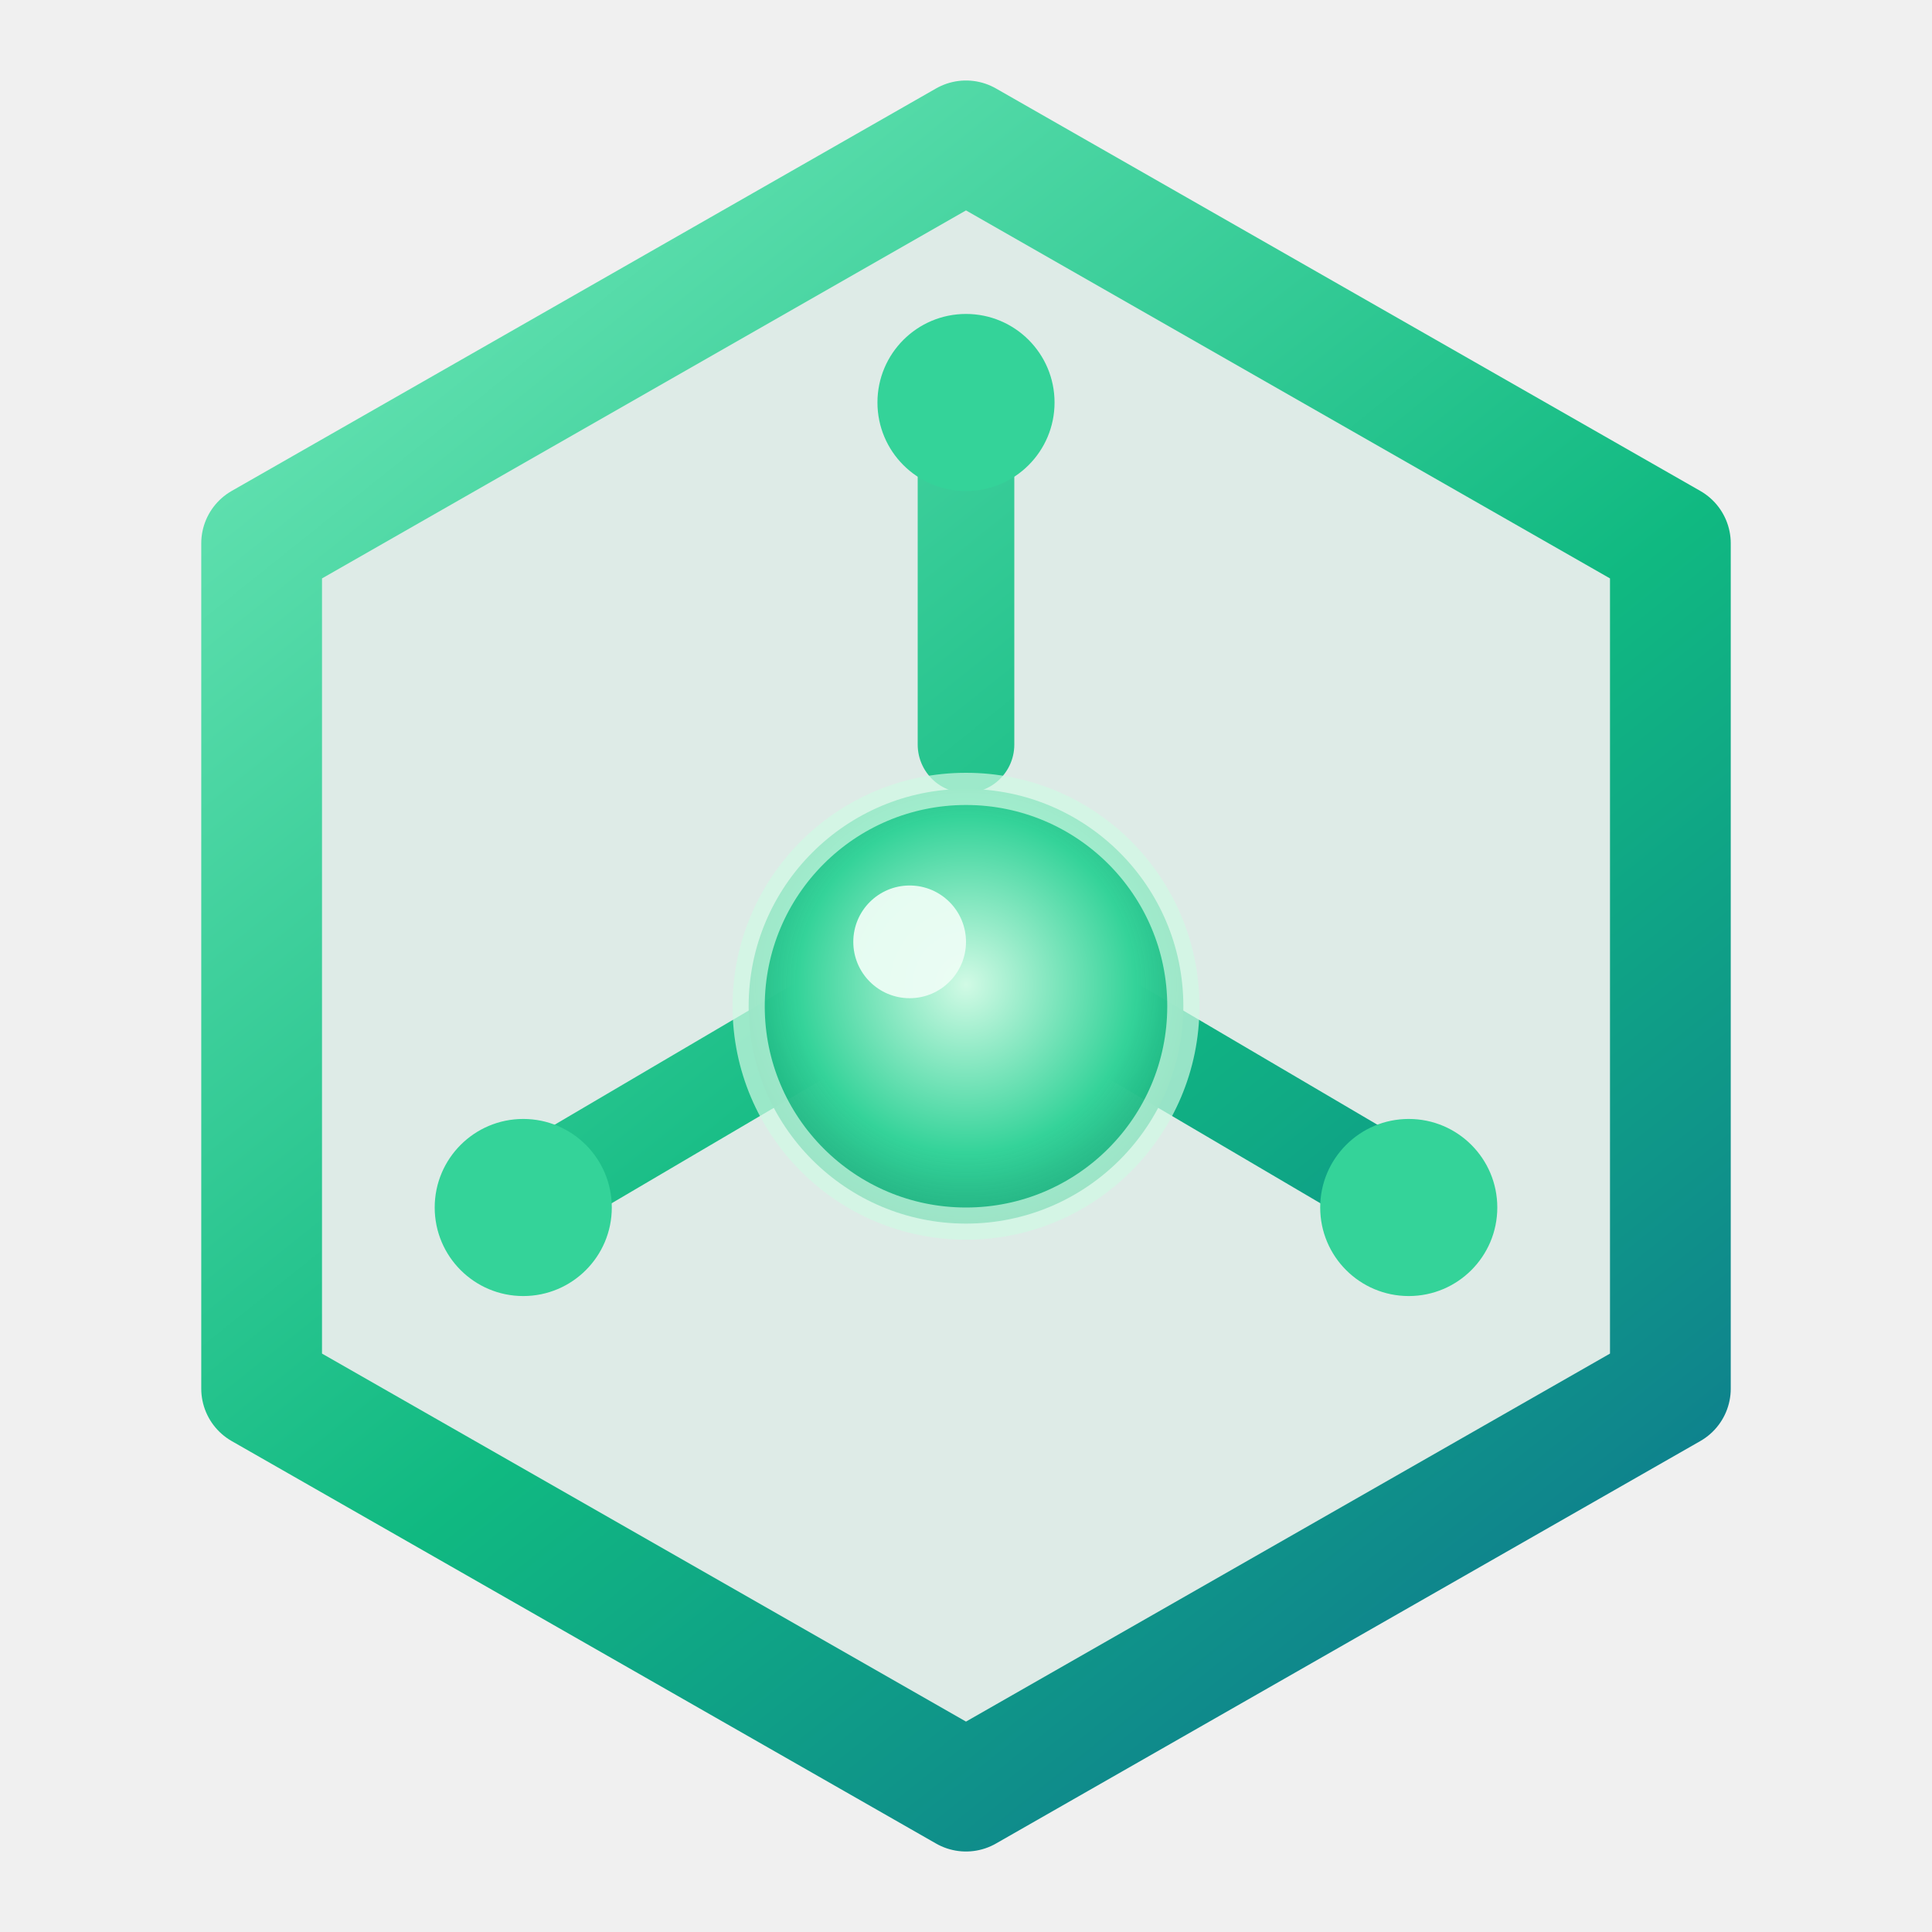
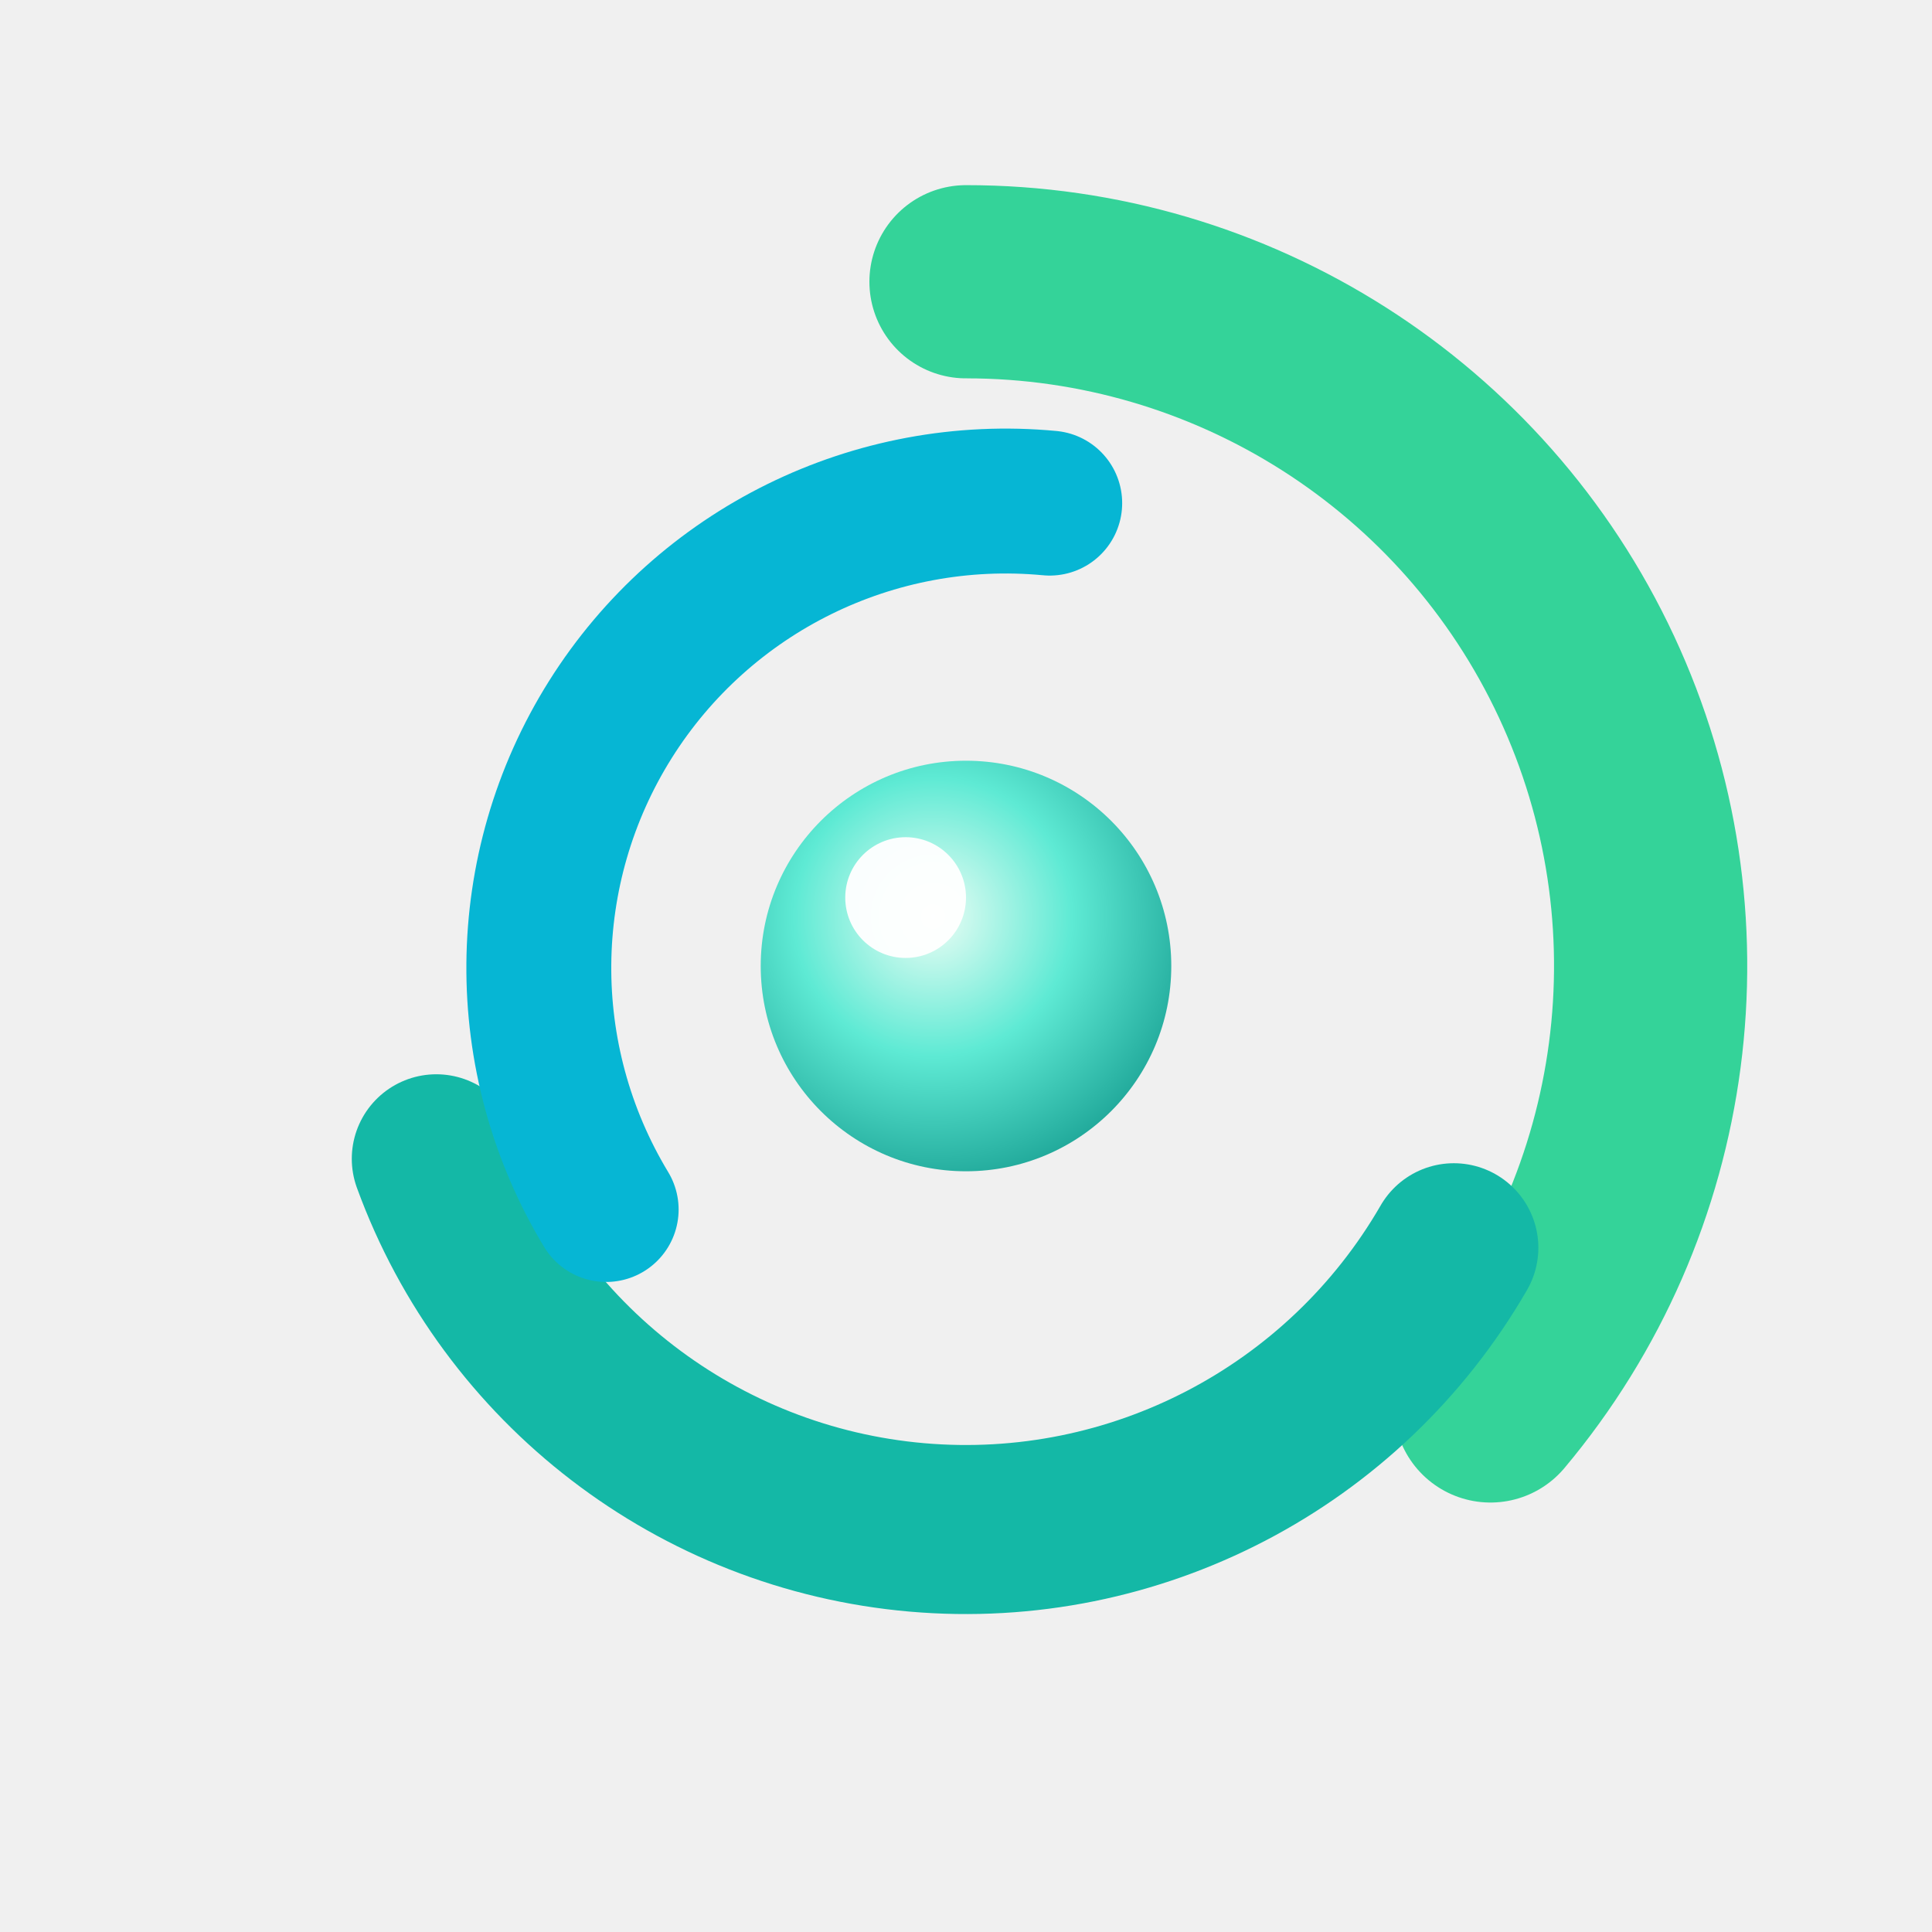
<svg xmlns="http://www.w3.org/2000/svg" viewBox="0 0 48 48" fill="none">
  <defs>
-     <linearGradient id="frame" x1="8" y1="4" x2="40" y2="44" gradientUnits="userSpaceOnUse">
-       <stop offset="0%" stop-color="#6ee7b7" />
-       <stop offset="55%" stop-color="#10b981" />
-       <stop offset="100%" stop-color="#0e7490" />
-     </linearGradient>
-     <radialGradient id="hub" cx="0.5" cy="0.45" r="0.65">
-       <stop offset="0%" stop-color="#d1fae5" />
-       <stop offset="60%" stop-color="#34d399" />
-       <stop offset="100%" stop-color="#059669" stop-opacity="0.9" />
+     <radialGradient id="agora-hub" cx="0.42" cy="0.38" r="0.75">
+       <stop offset="0%" stop-color="#ecfdf5" />
+       <stop offset="45%" stop-color="#5eead4" />
+       <stop offset="100%" stop-color="#0d9488" />
    </radialGradient>
  </defs>
-   <path d="M24 3.5 41.5 13.5v21L24 44.5 6.5 34.5v-21L24 3.5Z" stroke="url(#frame)" stroke-width="3" stroke-linejoin="round" fill="rgba(16,185,129,0.08)" />
-   <g stroke="url(#frame)" stroke-width="2.4" stroke-linecap="round">
-     <path d="M24 10.5v8" />
-     <path d="M13.5 29.5l6.8-4" />
-     <path d="M34.5 29.5l-6.8-4" />
+   <g stroke-linecap="round">
+     <path d="M 24 7 A 17 17 0 0 1 37.03 34.93" stroke="#34d399" stroke-width="4.8" />
+     <path d="M 36.12 31 A 14 14 0 0 1 10.84 28.79" stroke="#14b8a6" stroke-width="4.2" />
+     <path d="M 15.06 30.05 A 11.6 11.6 0 0 1 26.08 12.5" stroke="#06b6d4" stroke-width="3.6" />
  </g>
-   <g fill="#34d399">
-     <circle cx="24" cy="10" r="2.2" />
-     <circle cx="13" cy="30" r="2.2" />
-     <circle cx="35" cy="30" r="2.2" />
-   </g>
-   <circle cx="24" cy="25" r="5.4" fill="url(#hub)" />
-   <circle cx="24" cy="25" r="5.4" stroke="#d1fae5" stroke-opacity="0.7" stroke-width="0.8" />
-   <circle cx="22.6" cy="23.4" r="1.4" fill="#ecfdf5" fill-opacity="0.95" />
+   <circle cx="24" cy="24" r="5.1" fill="url(#agora-hub)" />
+   <circle cx="22.5" cy="22.3" r="1.5" fill="#ffffff" fill-opacity="0.95" />
</svg>
